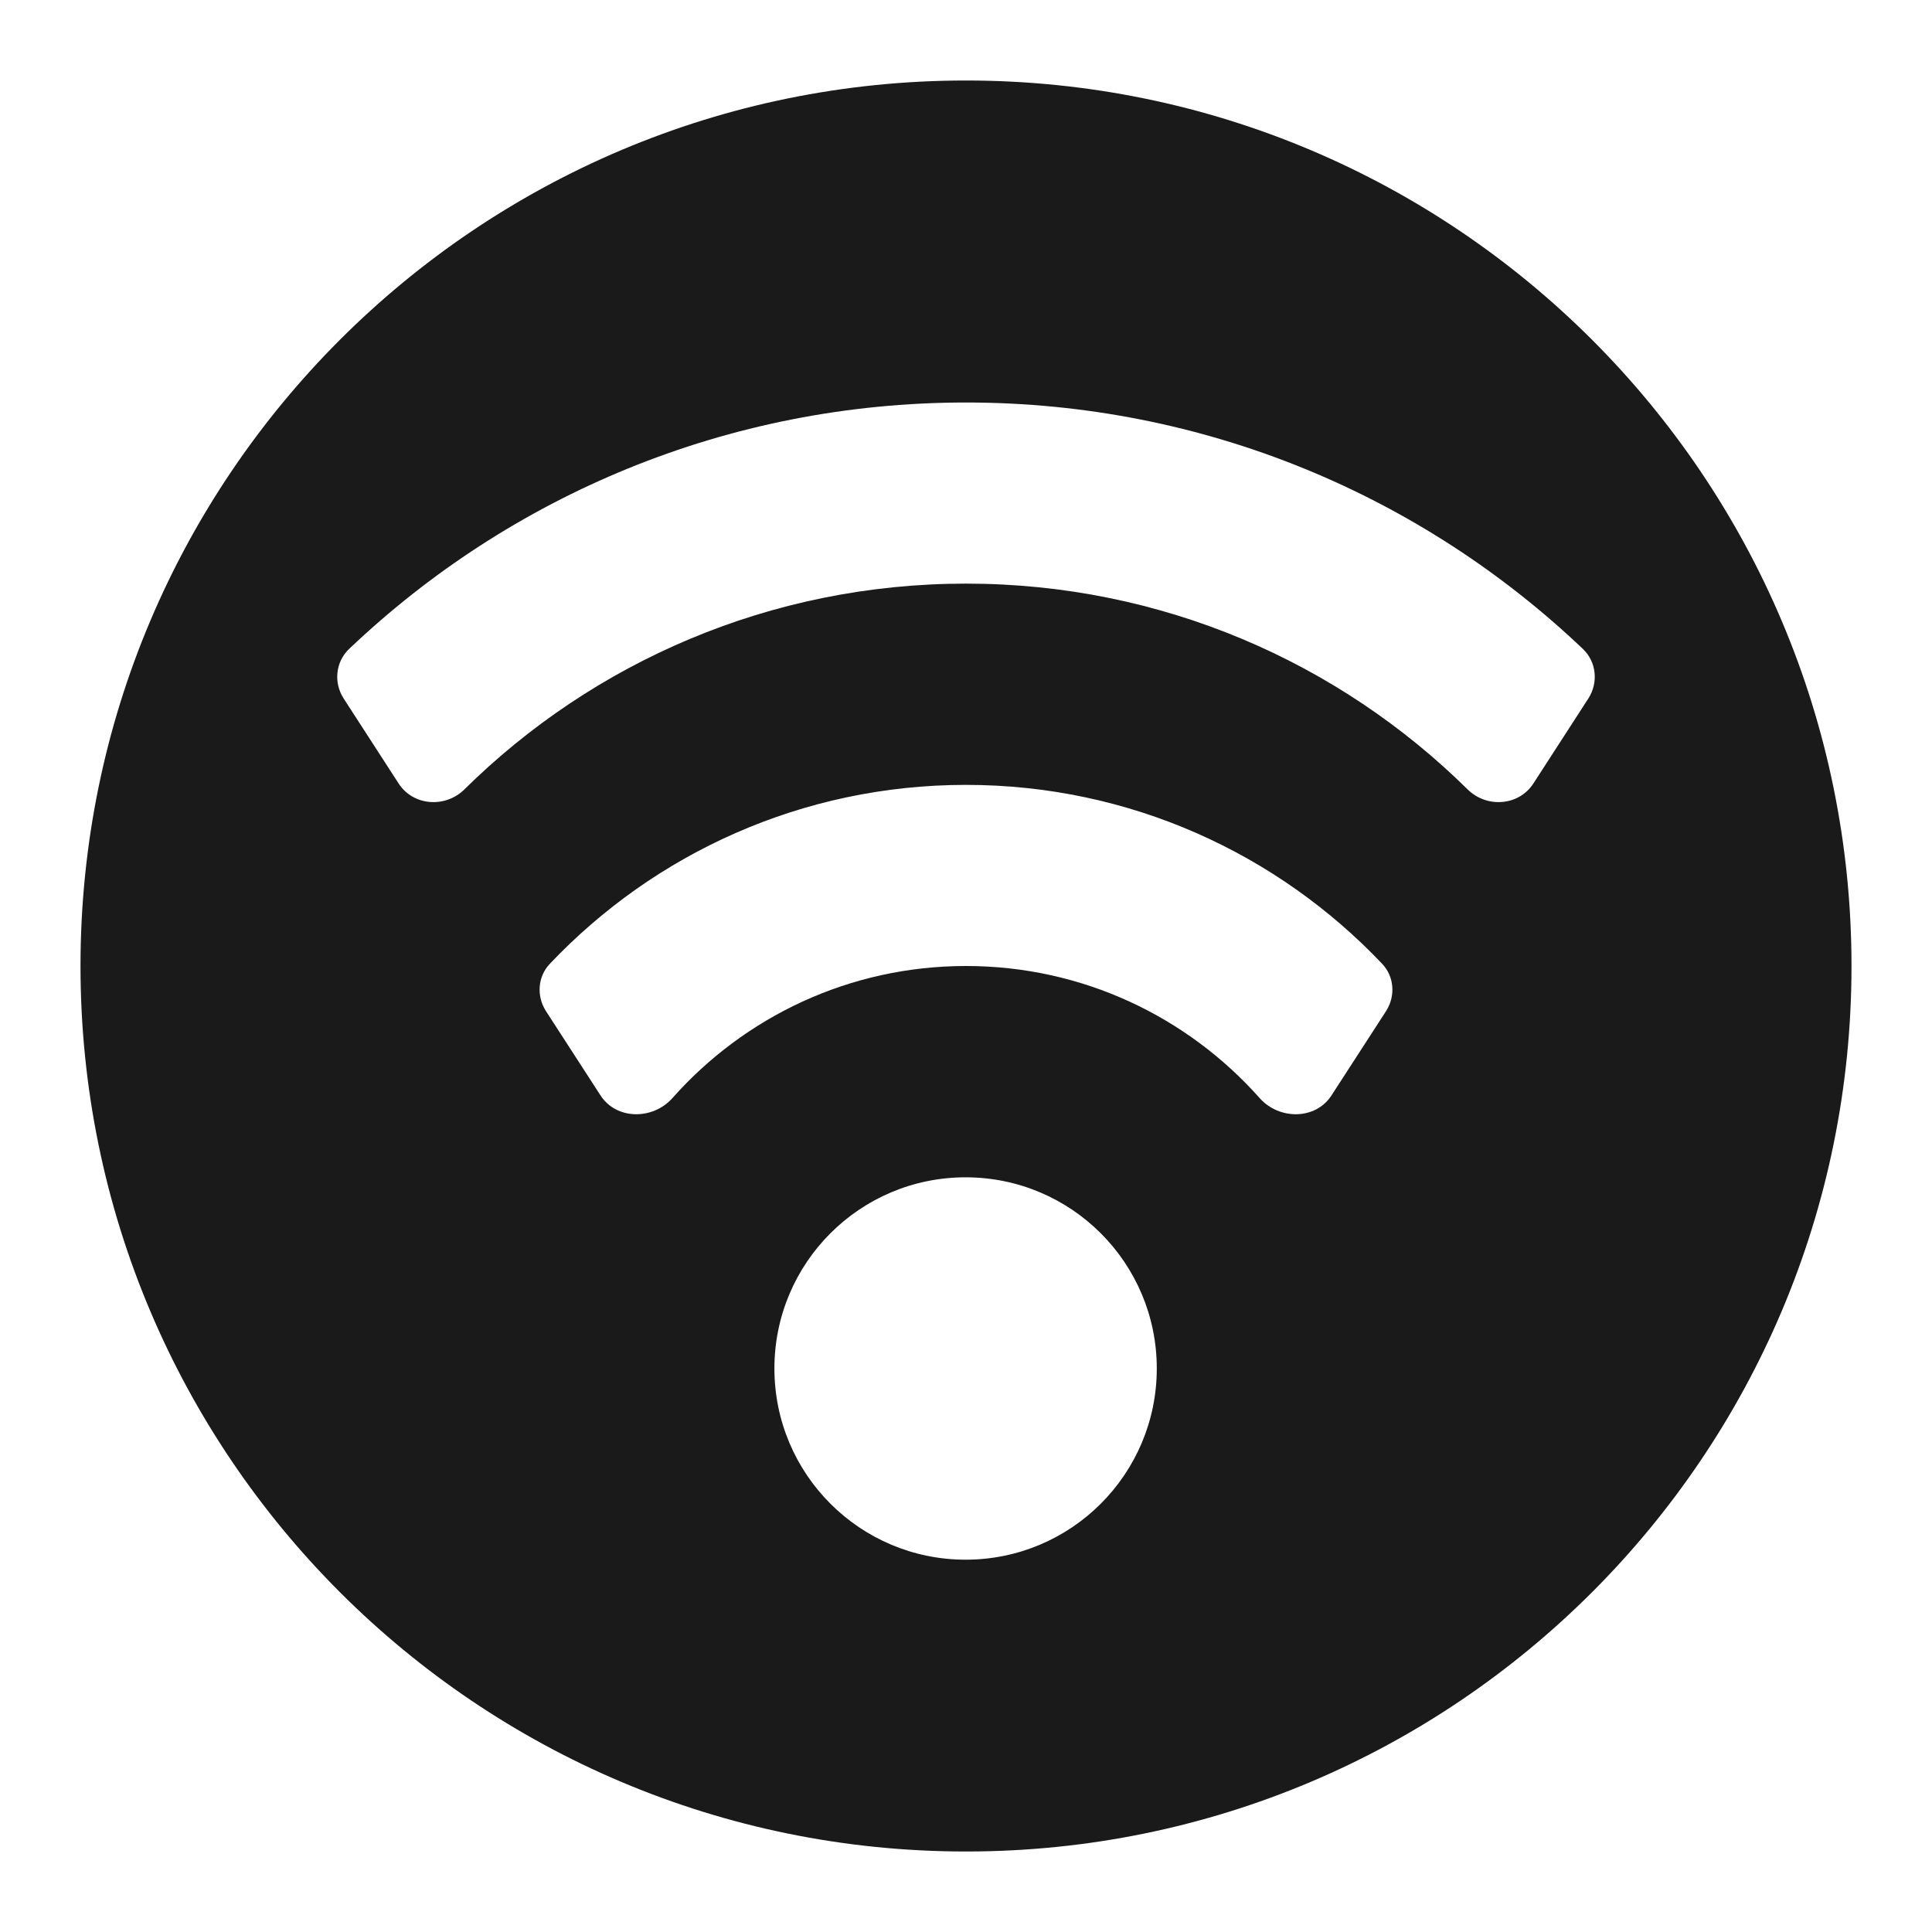
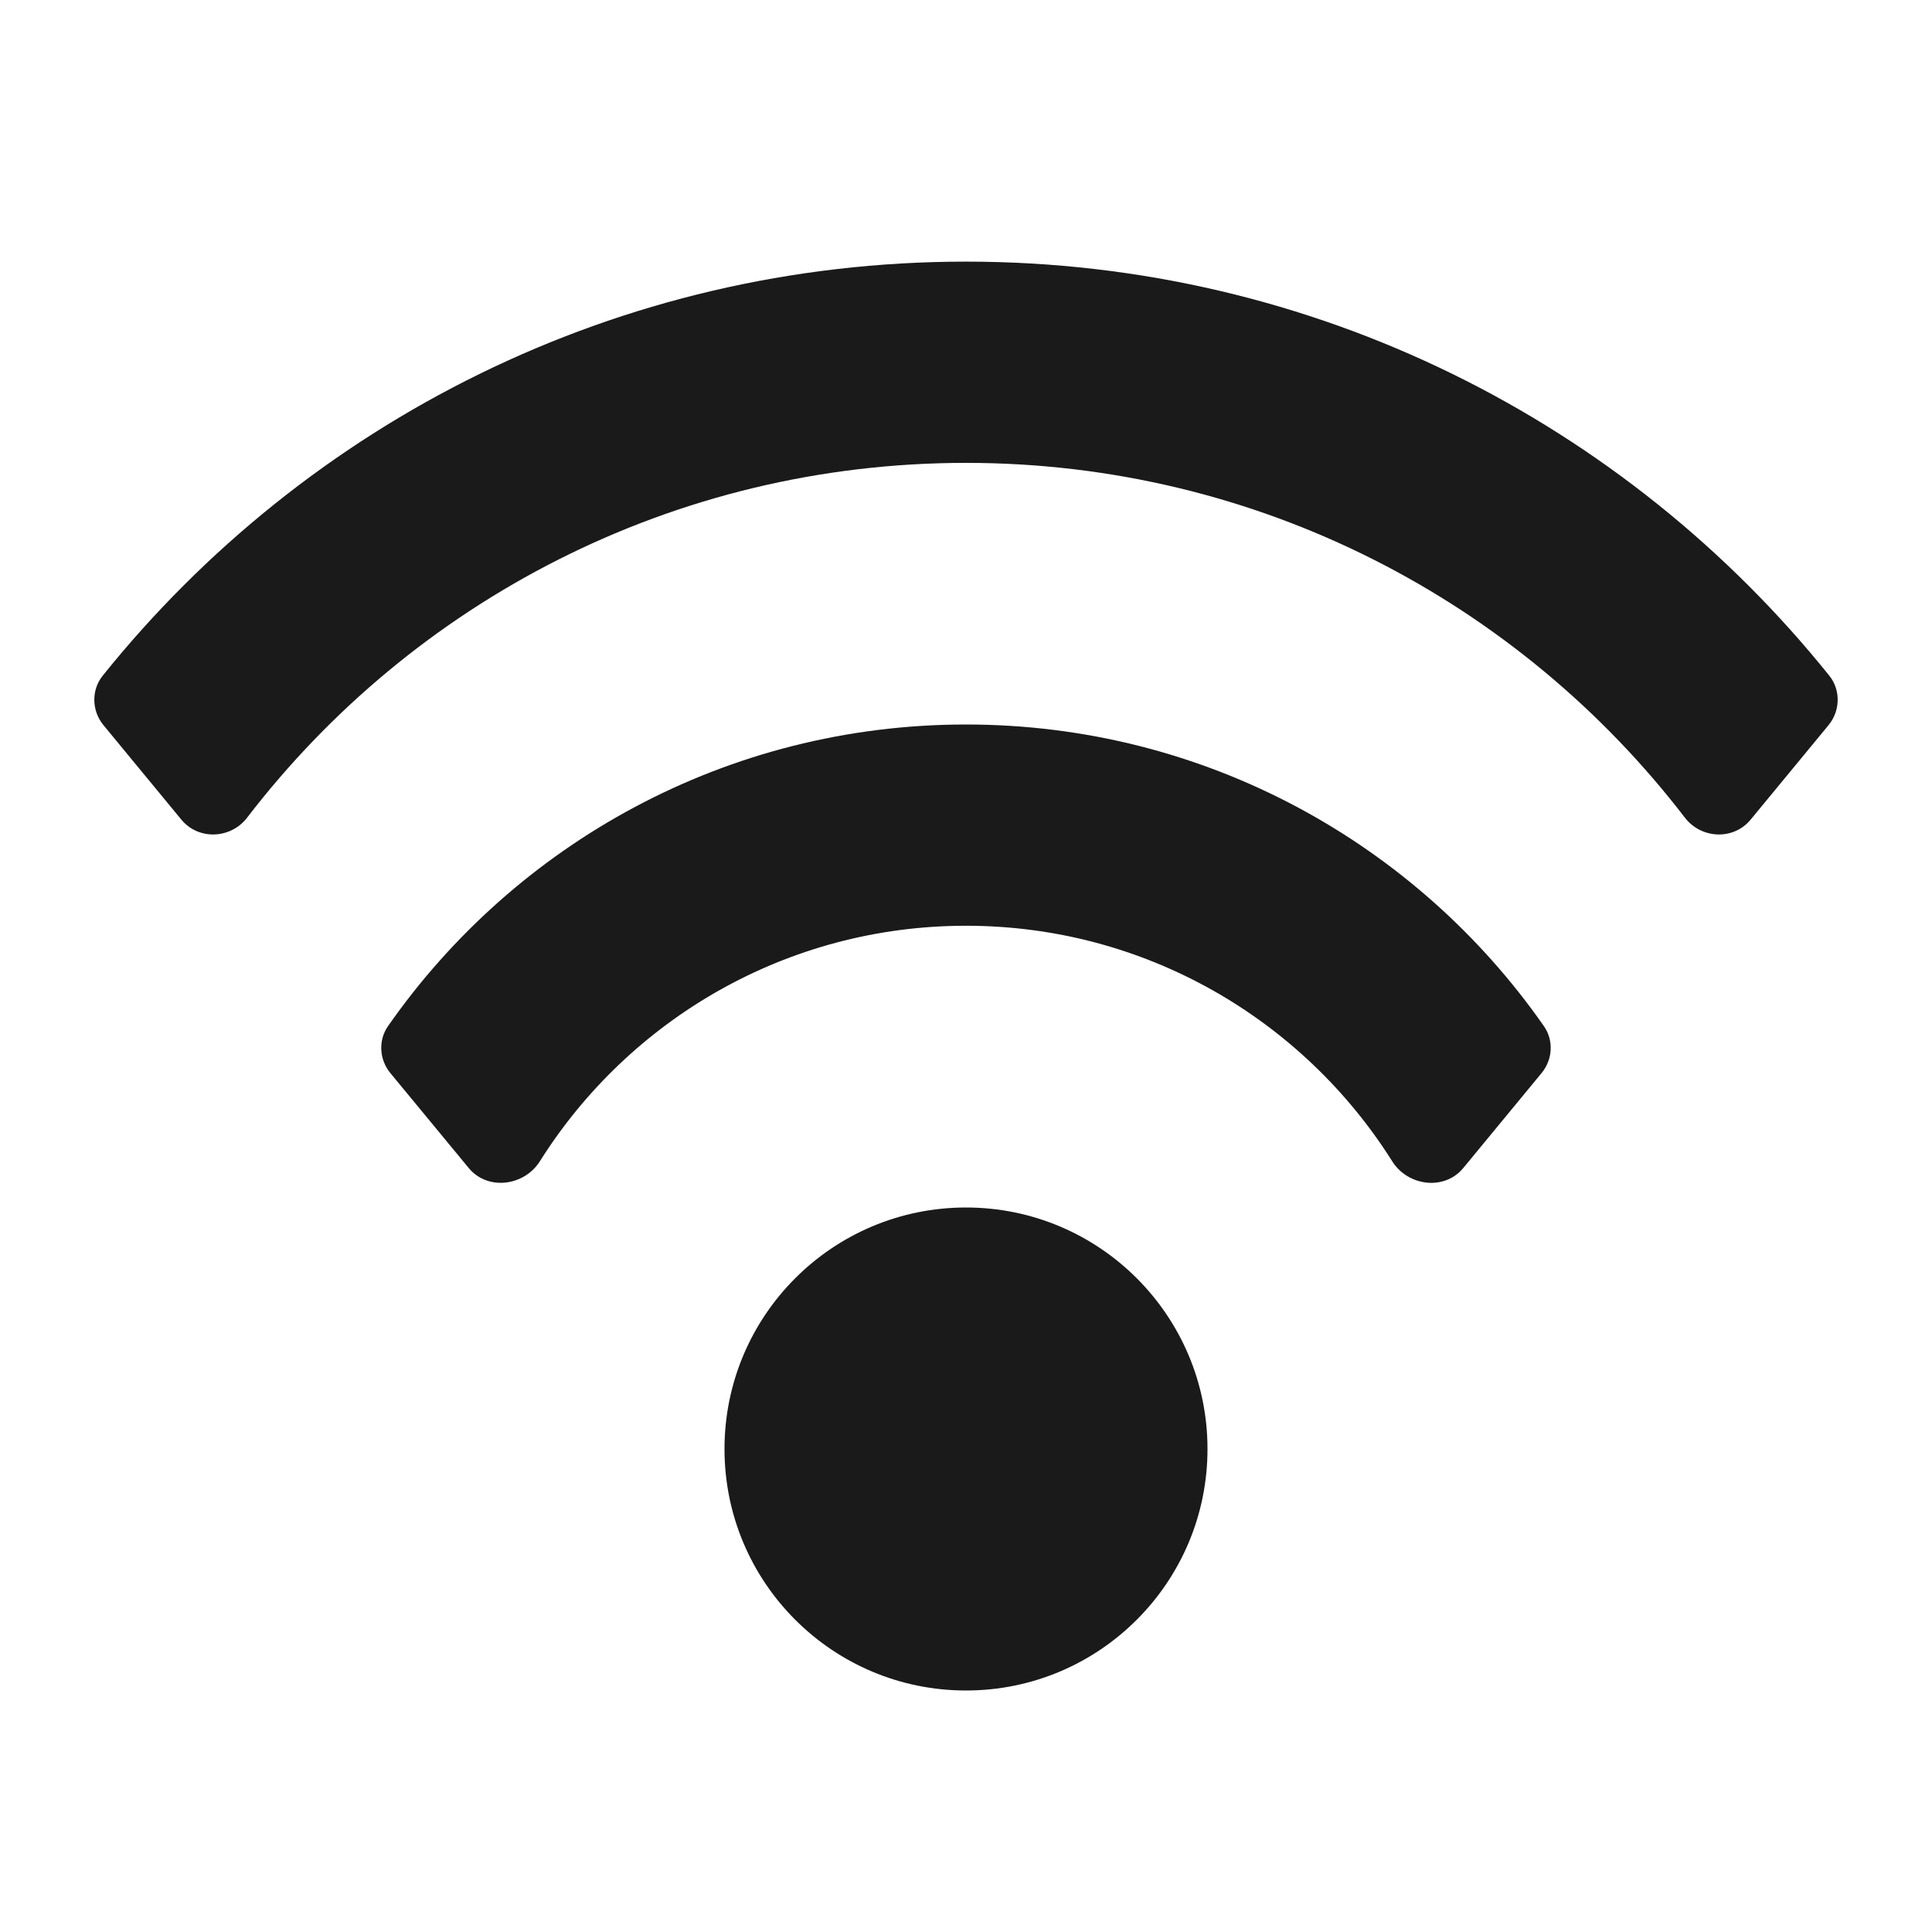
<svg xmlns="http://www.w3.org/2000/svg" width="24" height="24" viewBox="0 0 24 24" fill="none">
-   <path d="M12 1C18.075 1 23 5.925 23 12C23 18.075 18.075 23 12 23C5.925 23 1 18.075 1 12C1 5.925 5.925 1 12 1ZM11.995 14.625C10.683 14.625 9.62 15.688 9.62 17C9.62 18.312 10.683 19.375 11.995 19.375C13.307 19.375 14.37 18.312 14.37 17C14.37 15.688 13.307 14.625 11.995 14.625ZM12 9.75C9.964 9.75 8.128 10.604 6.83 11.973C6.678 12.133 6.663 12.377 6.783 12.562L7.46 13.608C7.658 13.914 8.111 13.913 8.353 13.641C9.246 12.634 10.549 12 12 12C13.451 12 14.754 12.634 15.648 13.641C15.889 13.913 16.342 13.914 16.54 13.608L17.217 12.562C17.337 12.377 17.322 12.133 17.17 11.973C15.871 10.604 14.036 9.75 12 9.75ZM12 5C9.03 5 6.332 6.164 4.337 8.061C4.168 8.222 4.142 8.48 4.269 8.677L4.952 9.733C5.133 10.012 5.53 10.04 5.767 9.808C7.369 8.226 9.571 7.25 12 7.25C14.429 7.25 16.631 8.226 18.233 9.808C18.47 10.04 18.867 10.012 19.048 9.733L19.731 8.677C19.858 8.48 19.832 8.222 19.663 8.061C17.668 6.164 14.97 5 12 5Z" fill="#1A1A1A" />
+   <path d="M12 15C13.656 15 15 16.343 15 18C15 19.657 13.656 21 12 21C10.343 21 9 19.657 9 18C9 16.343 10.343 15 12 15ZM12 9C14.972 9 17.598 10.482 19.179 12.747C19.303 12.925 19.288 13.163 19.15 13.33L18.177 14.51C17.943 14.794 17.489 14.736 17.294 14.425C16.187 12.668 14.229 11.5 12 11.5C9.77 11.5 7.813 12.668 6.707 14.425C6.511 14.736 6.057 14.793 5.823 14.51L4.849 13.33C4.712 13.163 4.696 12.925 4.82 12.747C6.401 10.482 9.027 9 12 9ZM12 3.25C16.335 3.25 20.203 5.256 22.723 8.392C22.868 8.572 22.862 8.83 22.714 9.009L21.746 10.183C21.533 10.44 21.134 10.422 20.93 10.157C18.874 7.478 15.638 5.75 12 5.75C8.361 5.75 5.126 7.478 3.07 10.157C2.867 10.422 2.467 10.44 2.254 10.183L1.286 9.009C1.138 8.83 1.132 8.572 1.277 8.392C3.797 5.256 7.664 3.25 12 3.25Z" fill="#1A1A1A" />
</svg>
